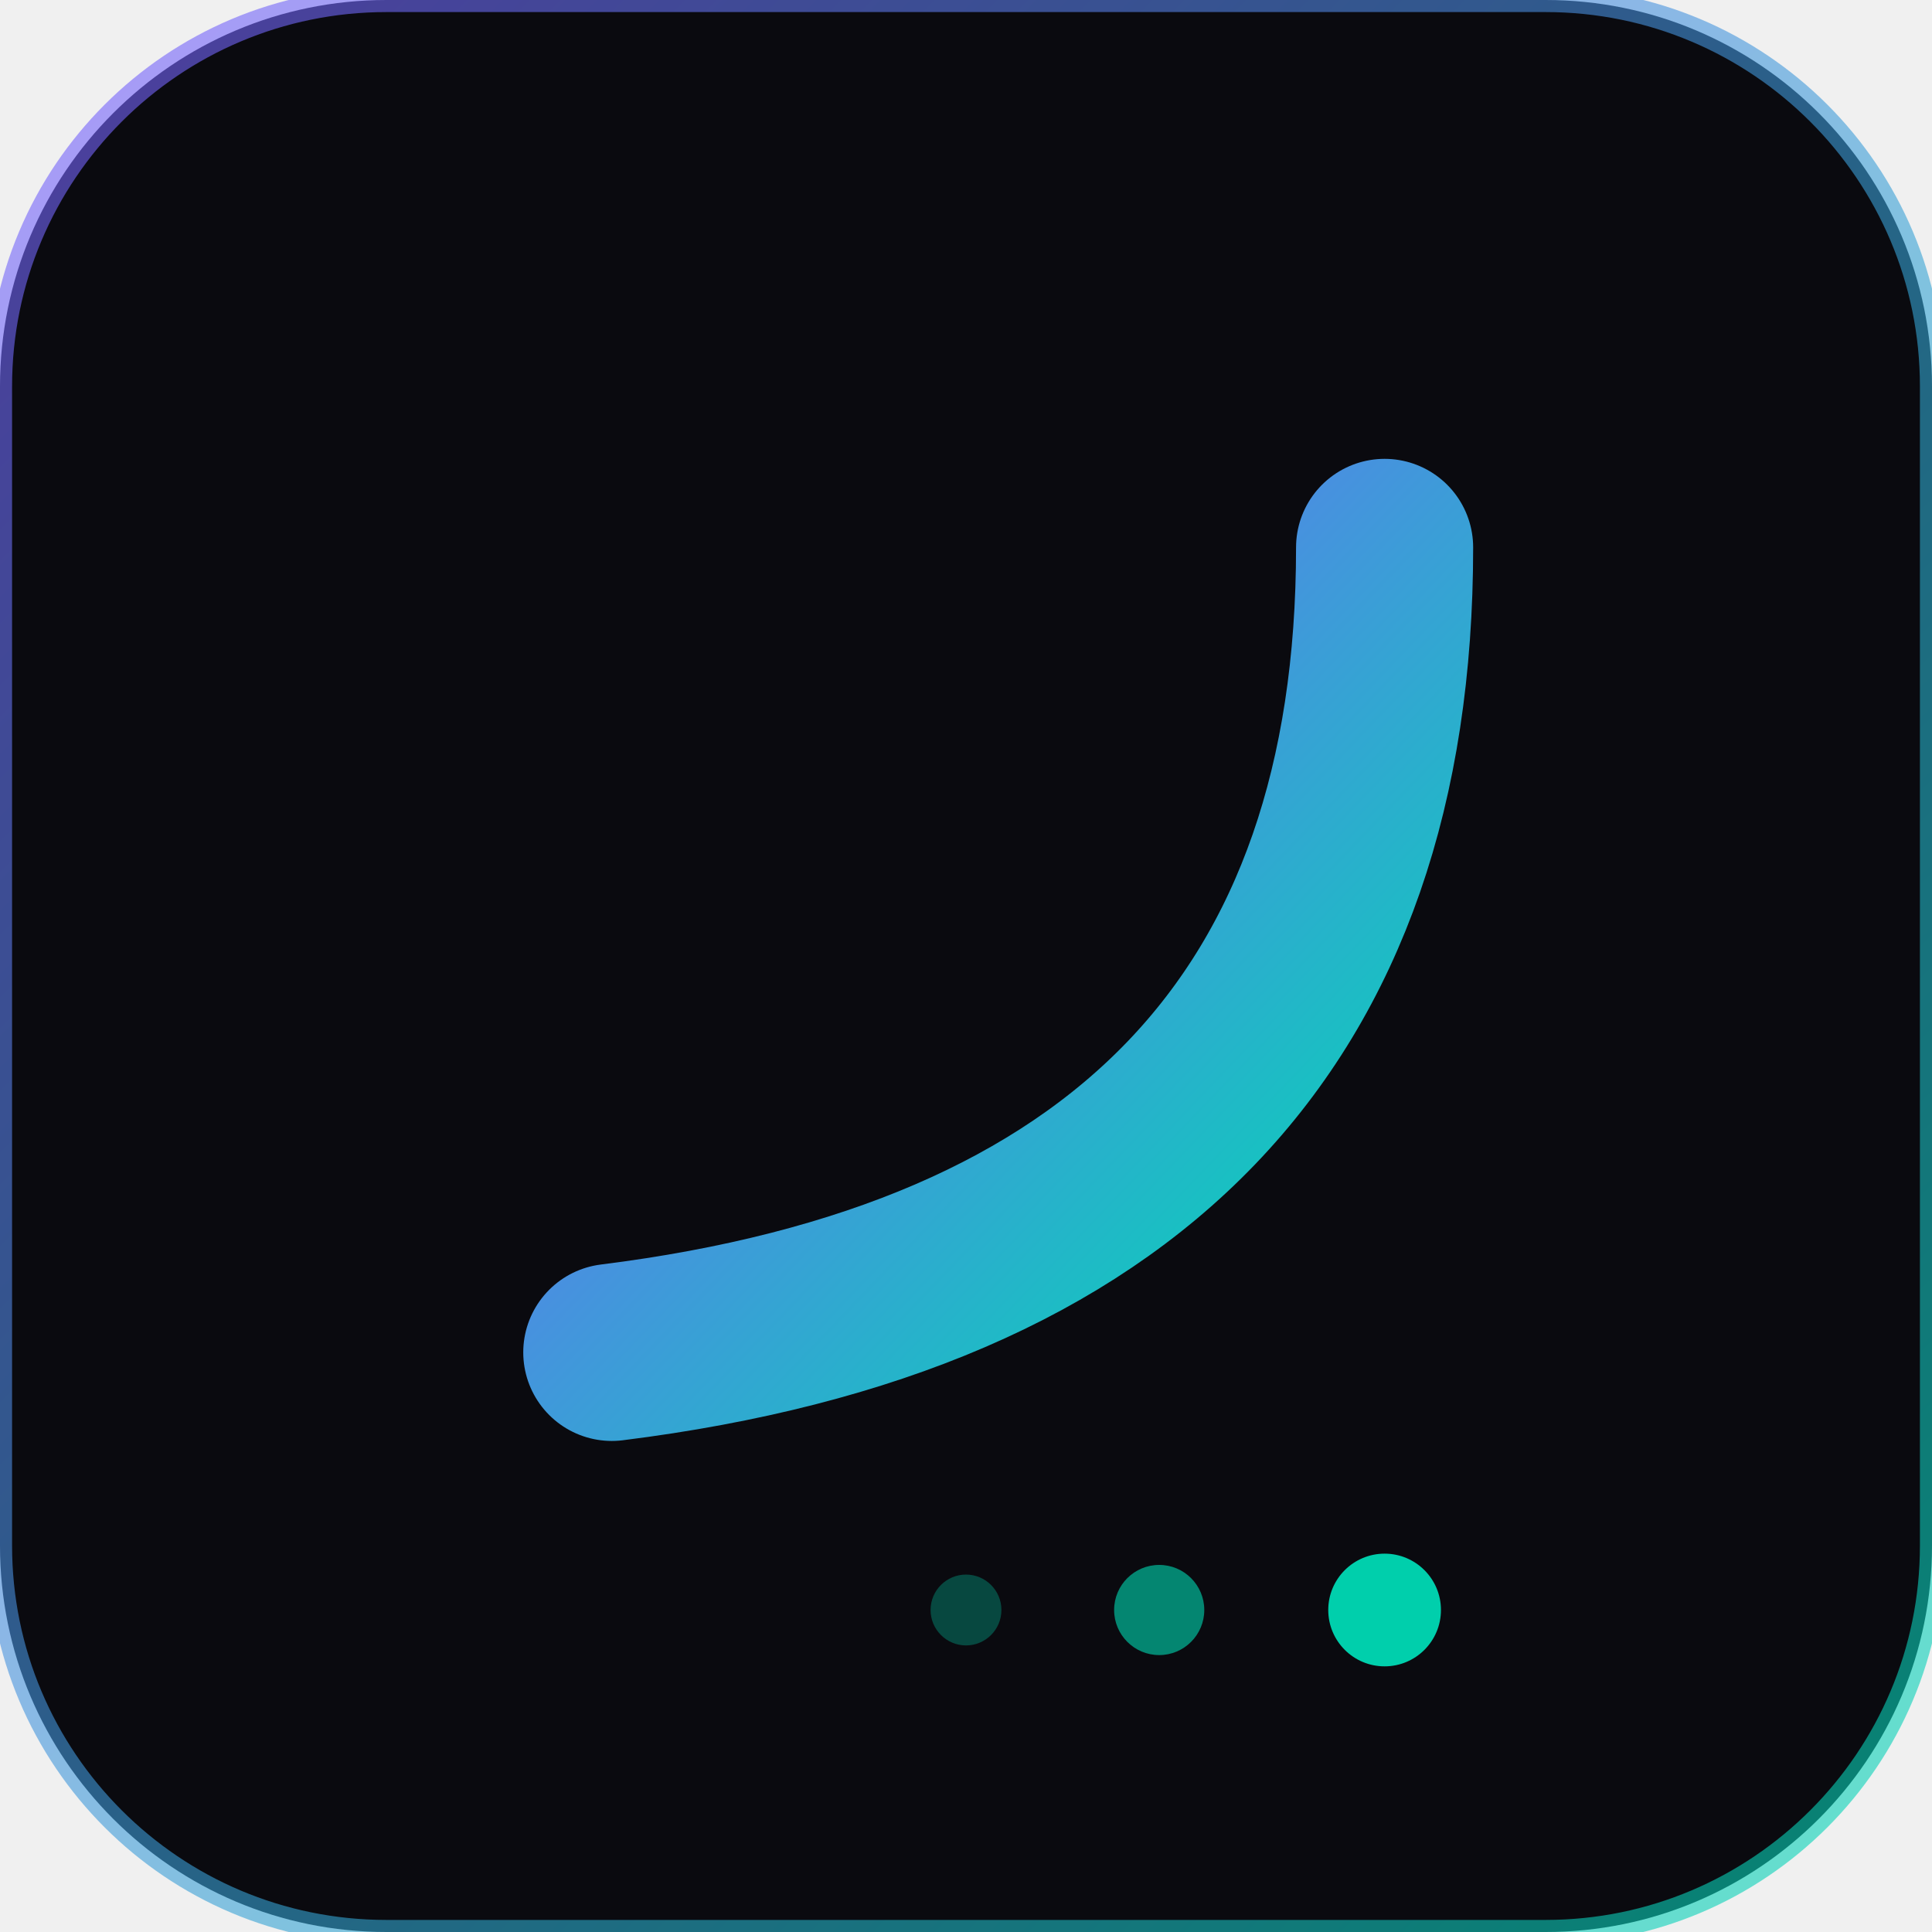
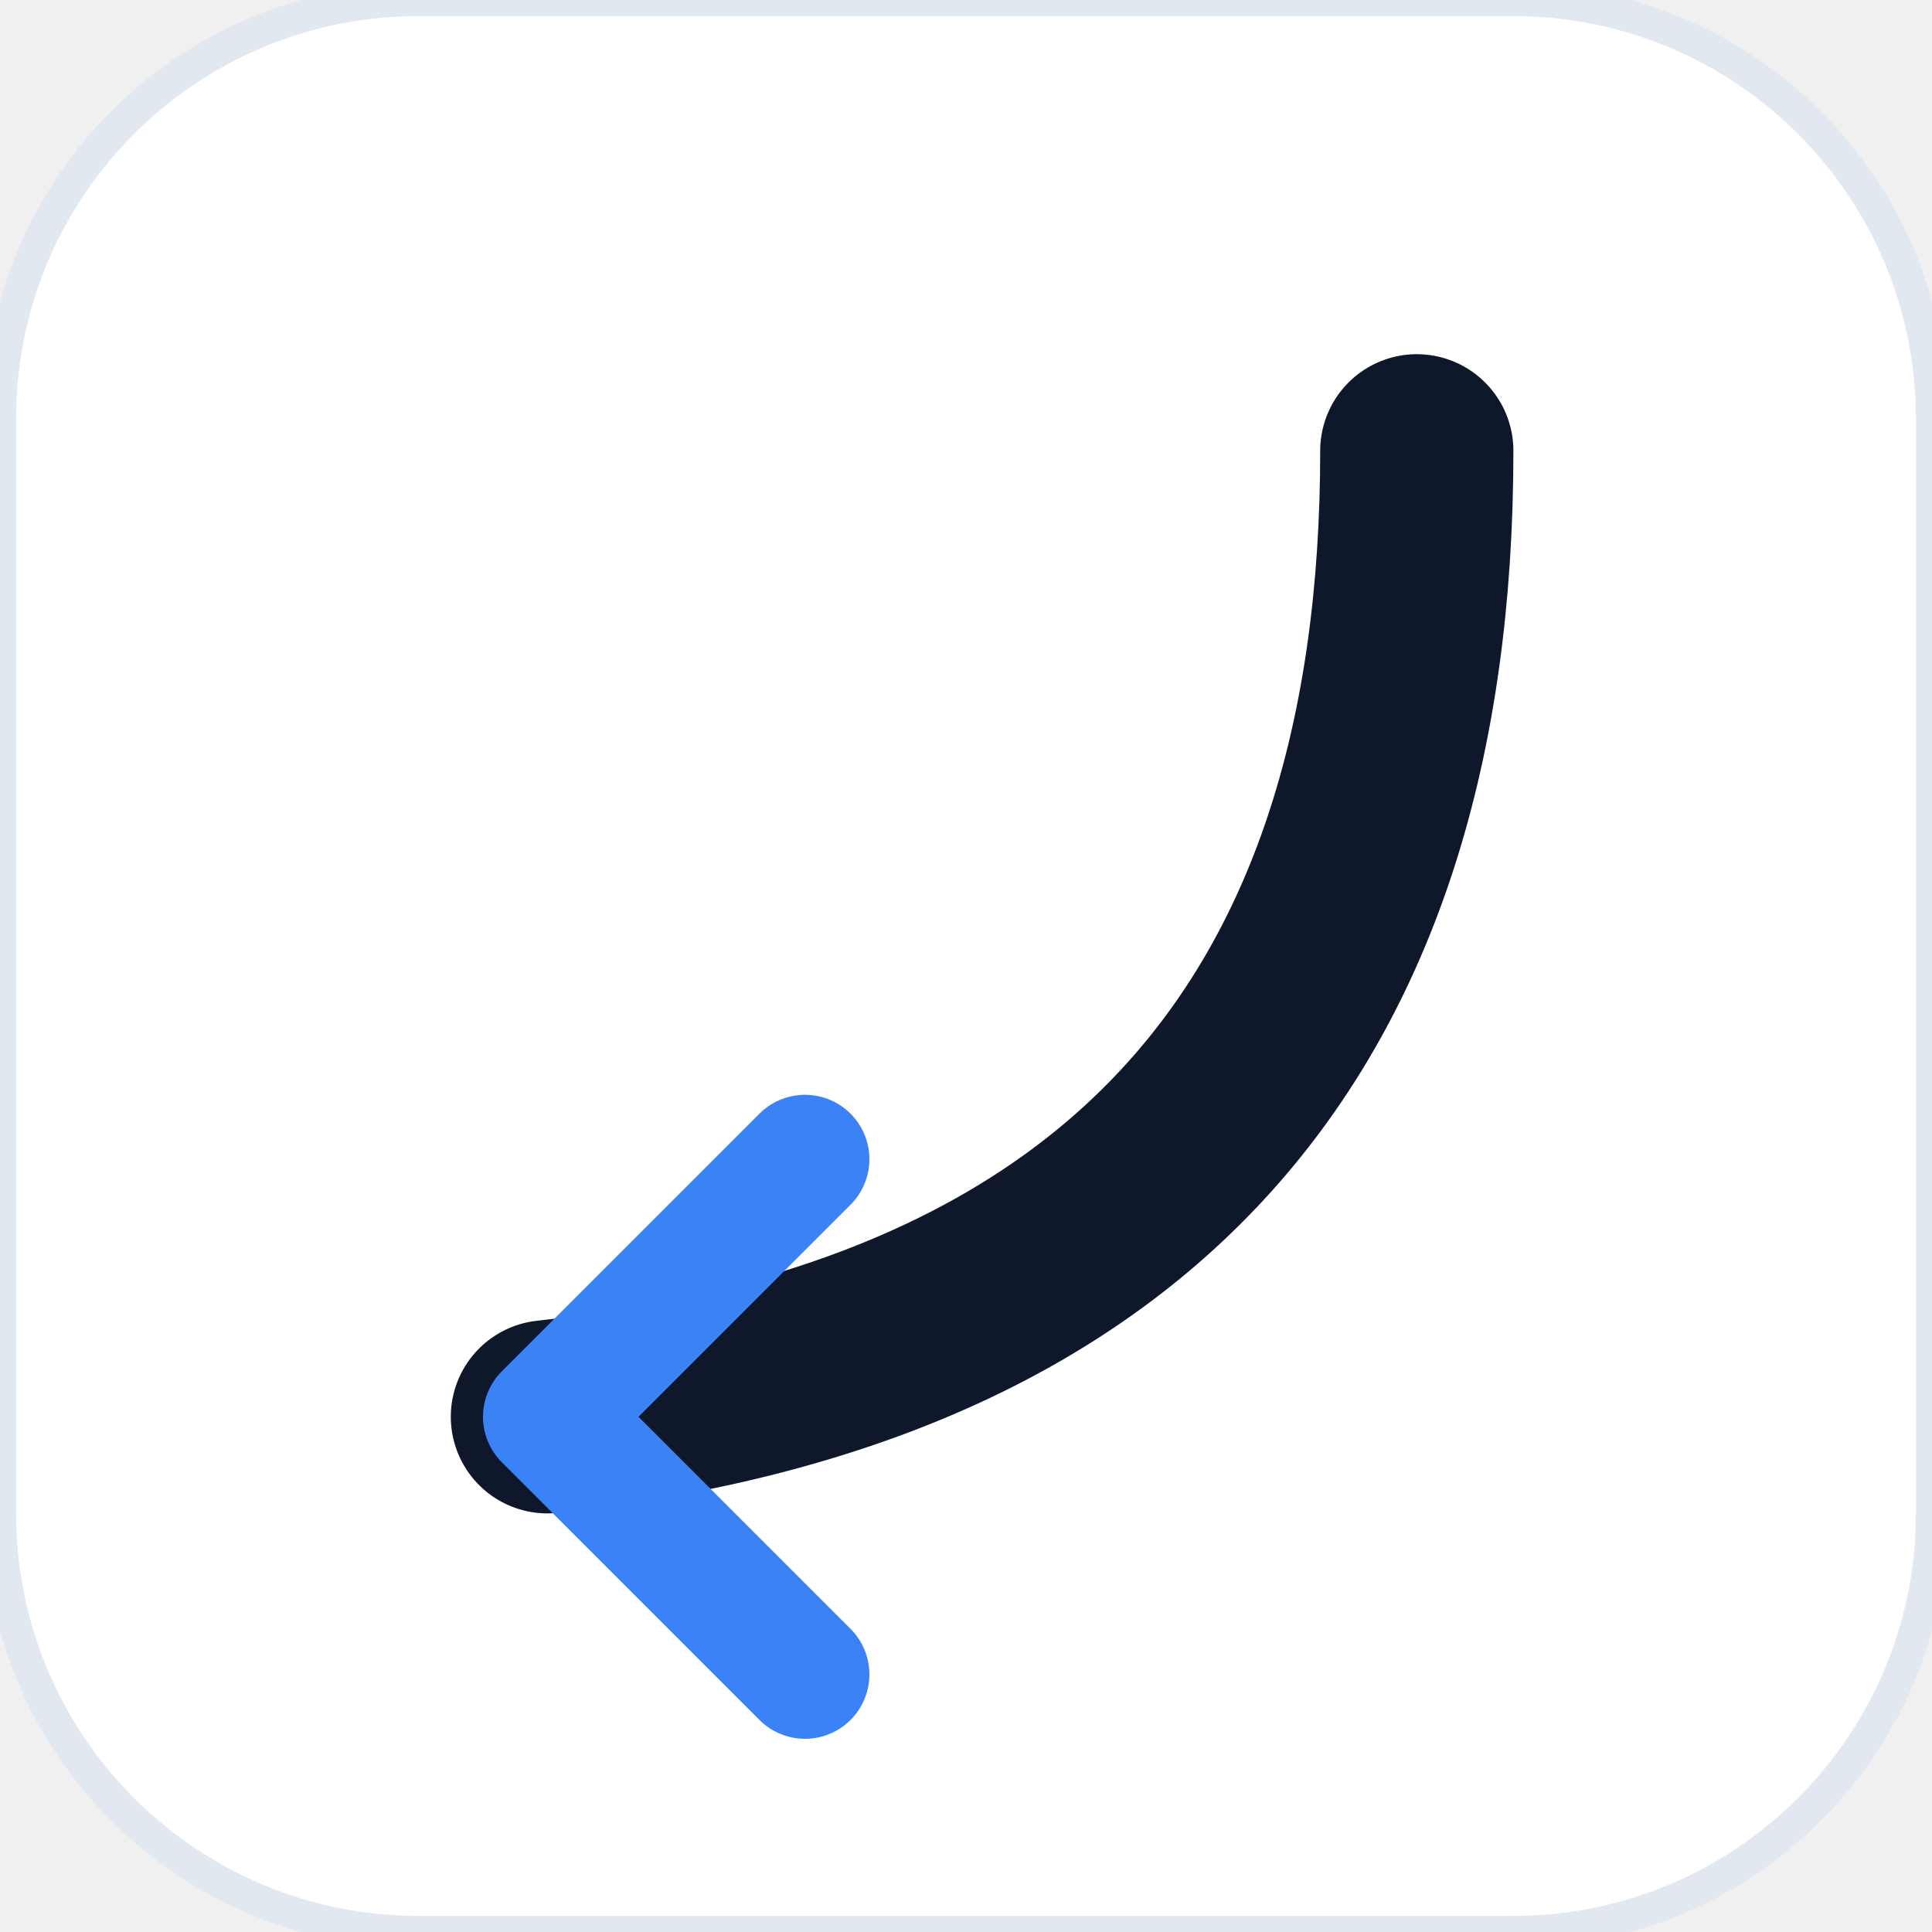
<svg xmlns="http://www.w3.org/2000/svg" viewBox="0 0 120 120" width="120" height="120" role="img" aria-label="rtl-skill mark">
-   <defs>
-     <linearGradient id="brand" x1="0%" y1="0%" x2="100%" y2="100%">
-       <stop offset="0%" stop-color="#7c5cff" />
-       <stop offset="100%" stop-color="#00d9b3" />
-     </linearGradient>
-   </defs>
-   <rect width="120" height="120" rx="24" fill="#0a0a0f" />
-   <rect width="120" height="120" rx="24" fill="none" stroke="url(#brand)" stroke-width="1.5" opacity="0.6" />
-   <path d="M 86 34 Q 86 78 38 84" stroke="url(#brand)" stroke-width="11" stroke-linecap="round" fill="none" />
-   <circle cx="86" cy="100" r="3.5" fill="#00d9b3" opacity="0.95" />
-   <circle cx="72" cy="100" r="2.8" fill="#00d9b3" opacity="0.6" />
-   <circle cx="60" cy="100" r="2.2" fill="#00d9b3" opacity="0.3" />
+   <style>
+     .box-bg { fill: #ffffff; stroke: #e2e8f0; }
+     .mark-swoosh { stroke: #0f172a; }
+     .mark-arrow { stroke: #3b82f6; }
+     @media (prefers-color-scheme: dark) {
+       .box-bg { fill: #0f172a; stroke: #1e293b; }
+       .mark-swoosh { stroke: #f8fafc; }
+       .mark-arrow { stroke: #60a5fa; }
+     }
+   </style>
+   <rect class="box-bg" x="0" y="0" width="120" height="120" rx="26" stroke-width="2" />
+   <path d="M 88 28 Q 88 82 34 88" fill="none" class="mark-swoosh" stroke-width="12" stroke-linecap="round" />
+   <path d="M 50 72 L 34 88 L 50 104" fill="none" class="mark-arrow" stroke-width="8" stroke-linecap="round" stroke-linejoin="round" />
</svg>
